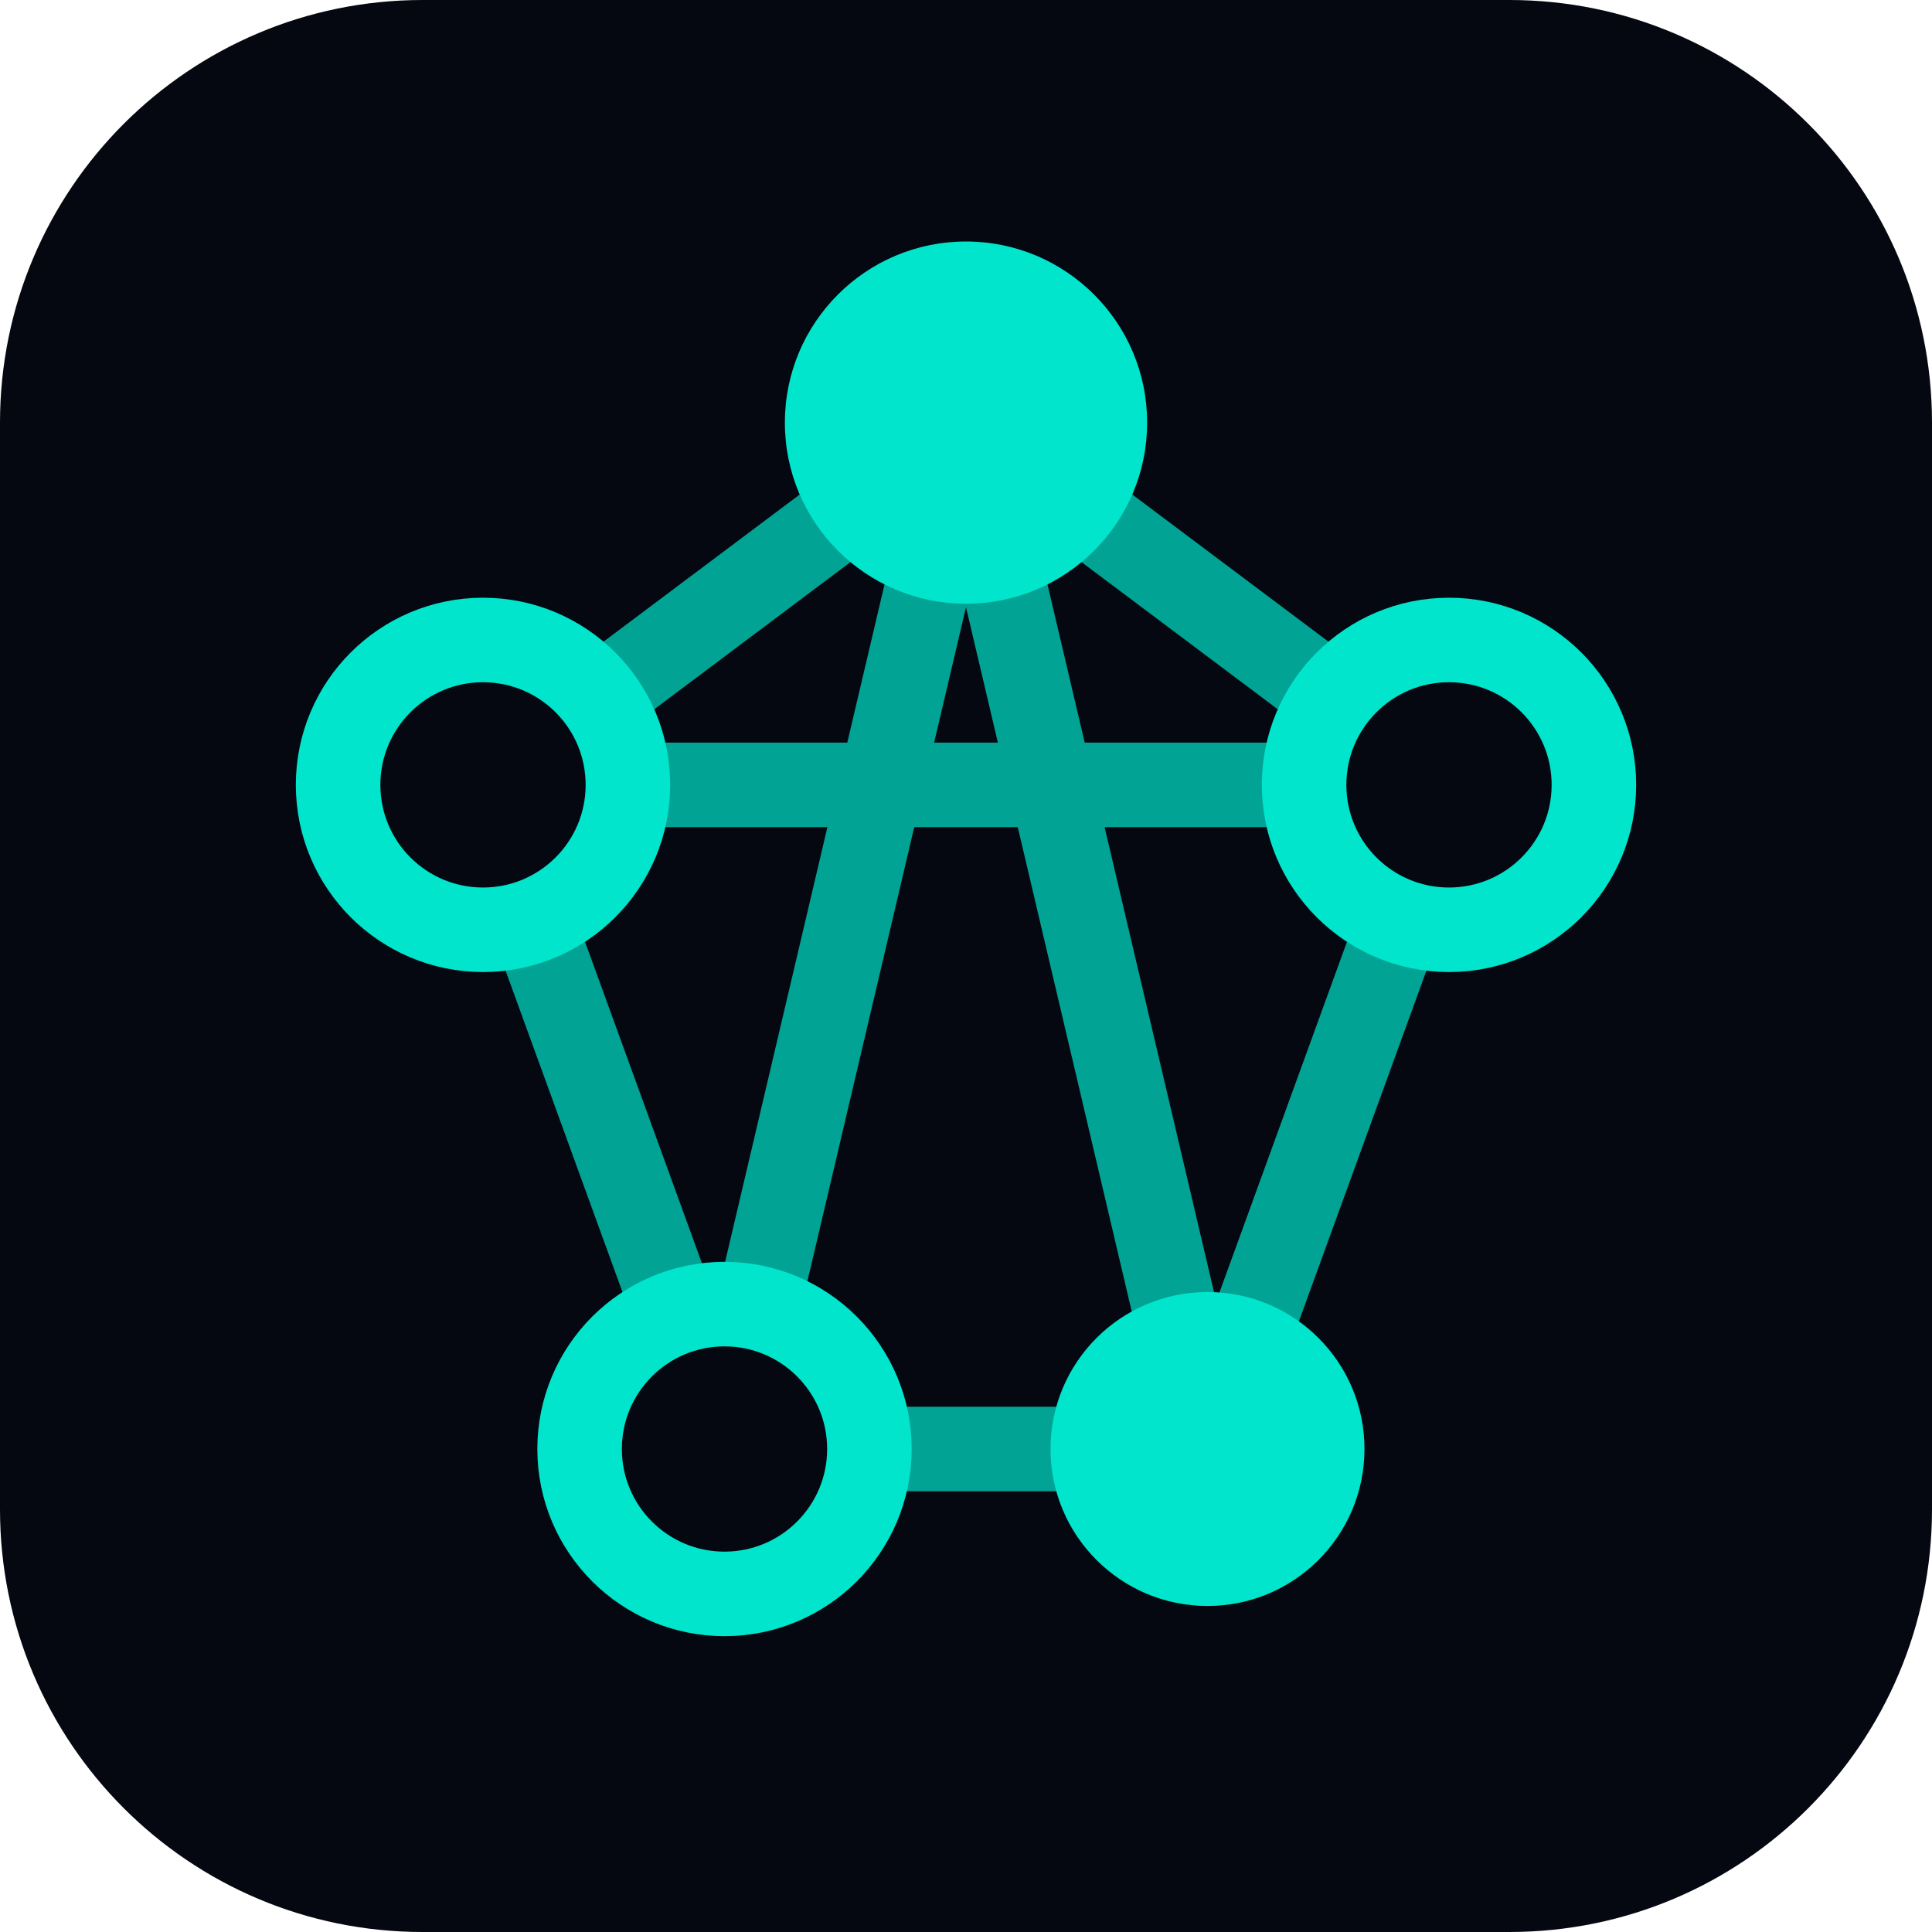
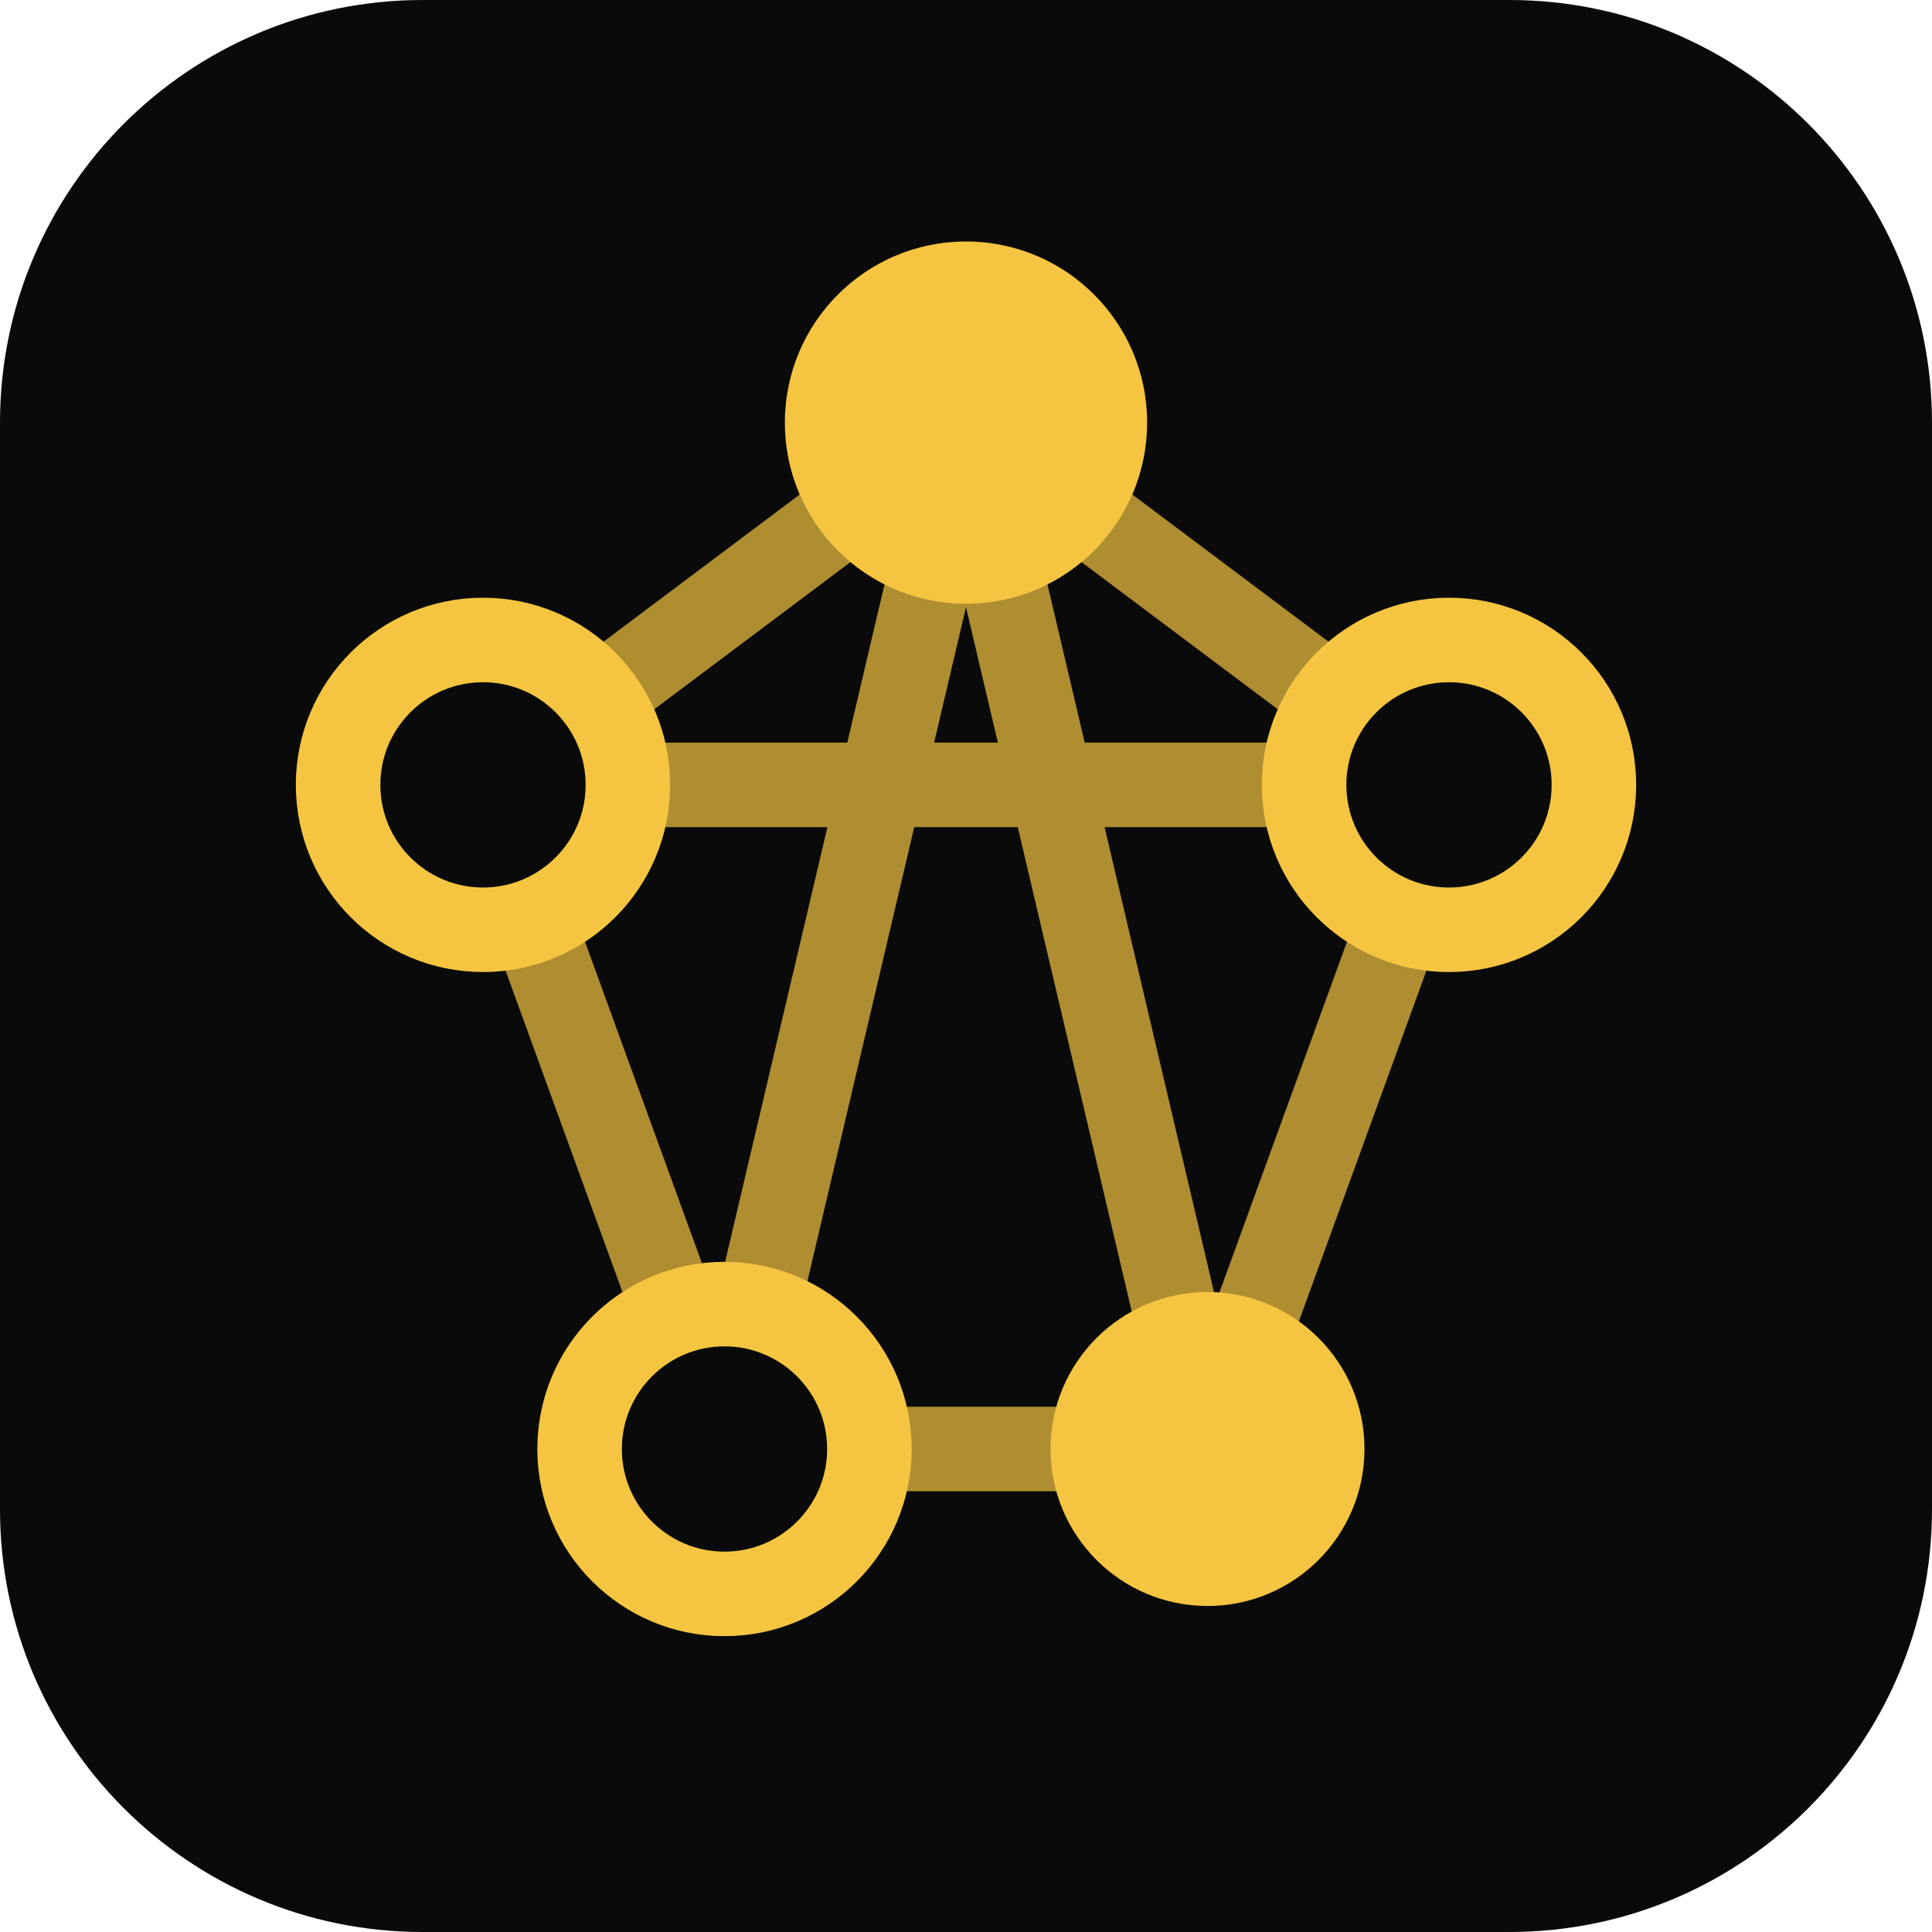
<svg xmlns="http://www.w3.org/2000/svg" viewBox="0 0 32 32">
-   <rect width="32" height="32" rx="7" fill="#050810" />
-   <g stroke="#00e5cc" stroke-width="1.4" opacity="0.7">
+   <rect width="32" height="32" rx="7" fill="#0a0a0a" />
+   <g stroke="#f5c542" stroke-width="1.4" opacity="0.7">
    <line x1="16" y1="7" x2="8" y2="13" />
    <line x1="16" y1="7" x2="24" y2="13" />
    <line x1="8" y1="13" x2="12" y2="24" />
    <line x1="24" y1="13" x2="20" y2="24" />
    <line x1="8" y1="13" x2="24" y2="13" />
    <line x1="12" y1="24" x2="20" y2="24" />
    <line x1="16" y1="7" x2="12" y2="24" />
    <line x1="16" y1="7" x2="20" y2="24" />
  </g>
-   <g fill="#00e5cc">
+   <g fill="#f5c542">
    <circle cx="16" cy="7" r="3" />
    <circle cx="20" cy="24" r="2.6" />
  </g>
-   <g fill="#050810" stroke="#00e5cc" stroke-width="1.4">
+   <g fill="#0a0a0a" stroke="#f5c542" stroke-width="1.4">
    <circle cx="8" cy="13" r="2.4" />
    <circle cx="24" cy="13" r="2.4" />
    <circle cx="12" cy="24" r="2.4" />
  </g>
</svg>
